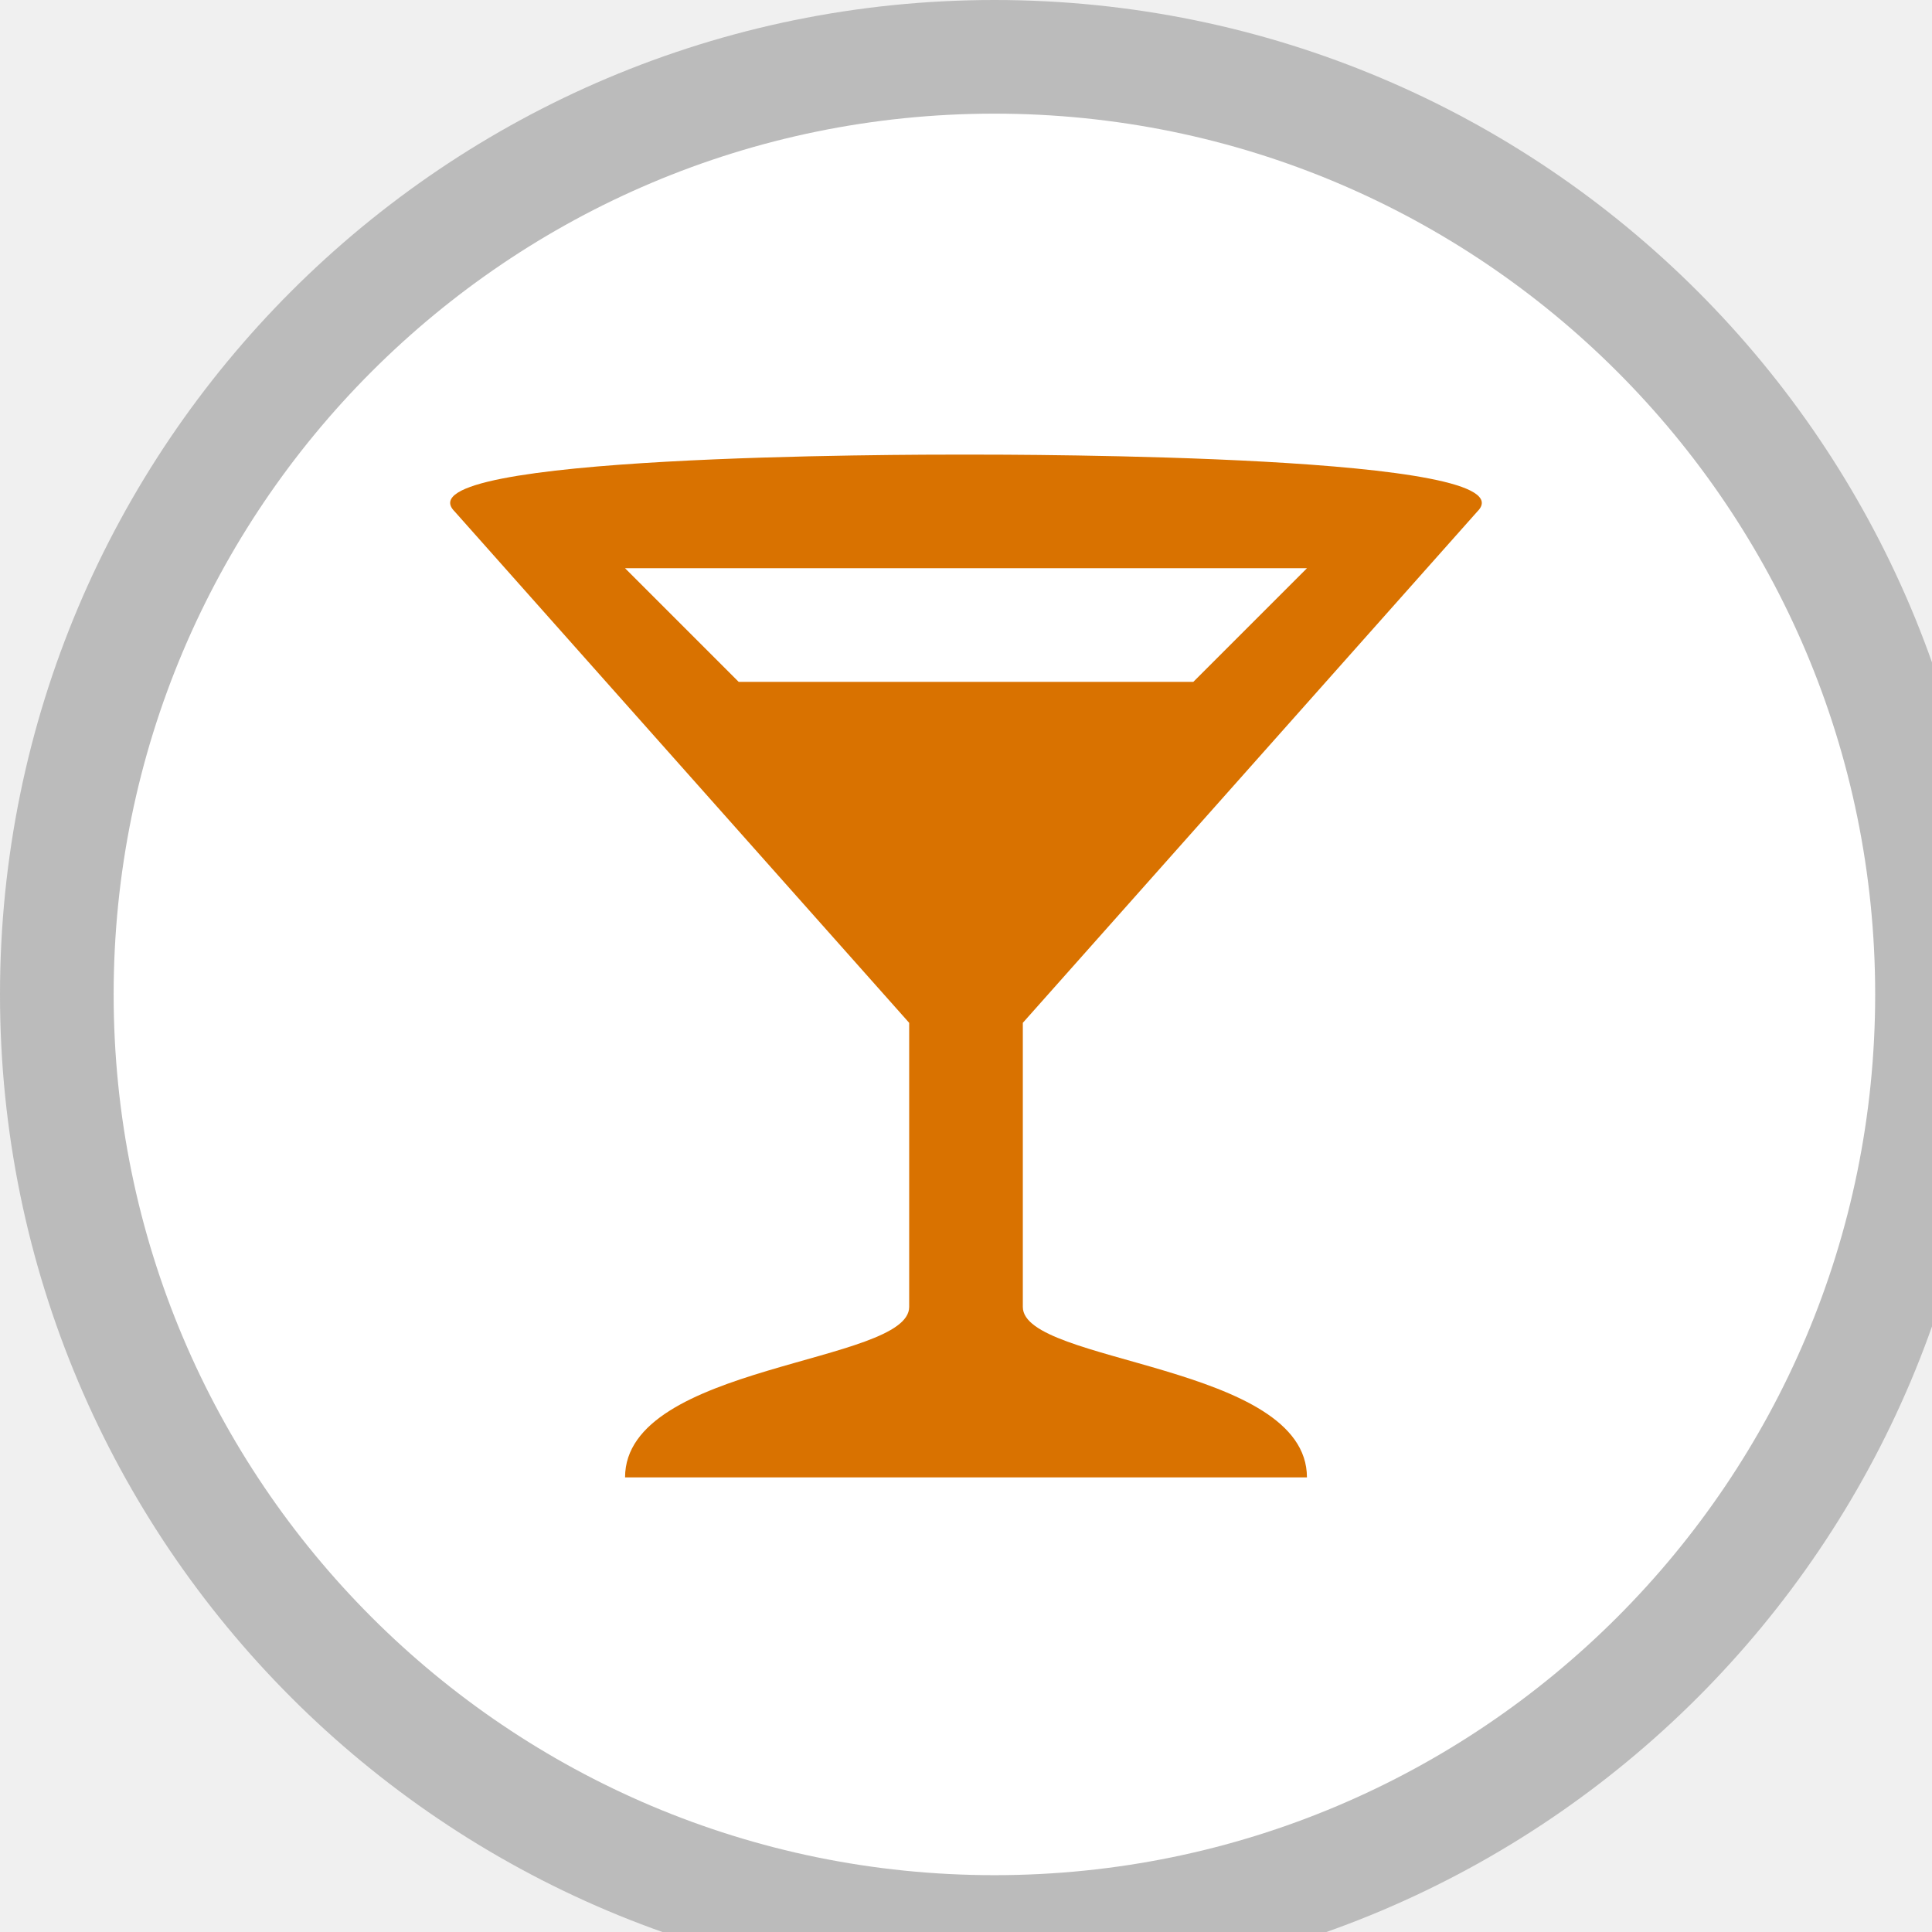
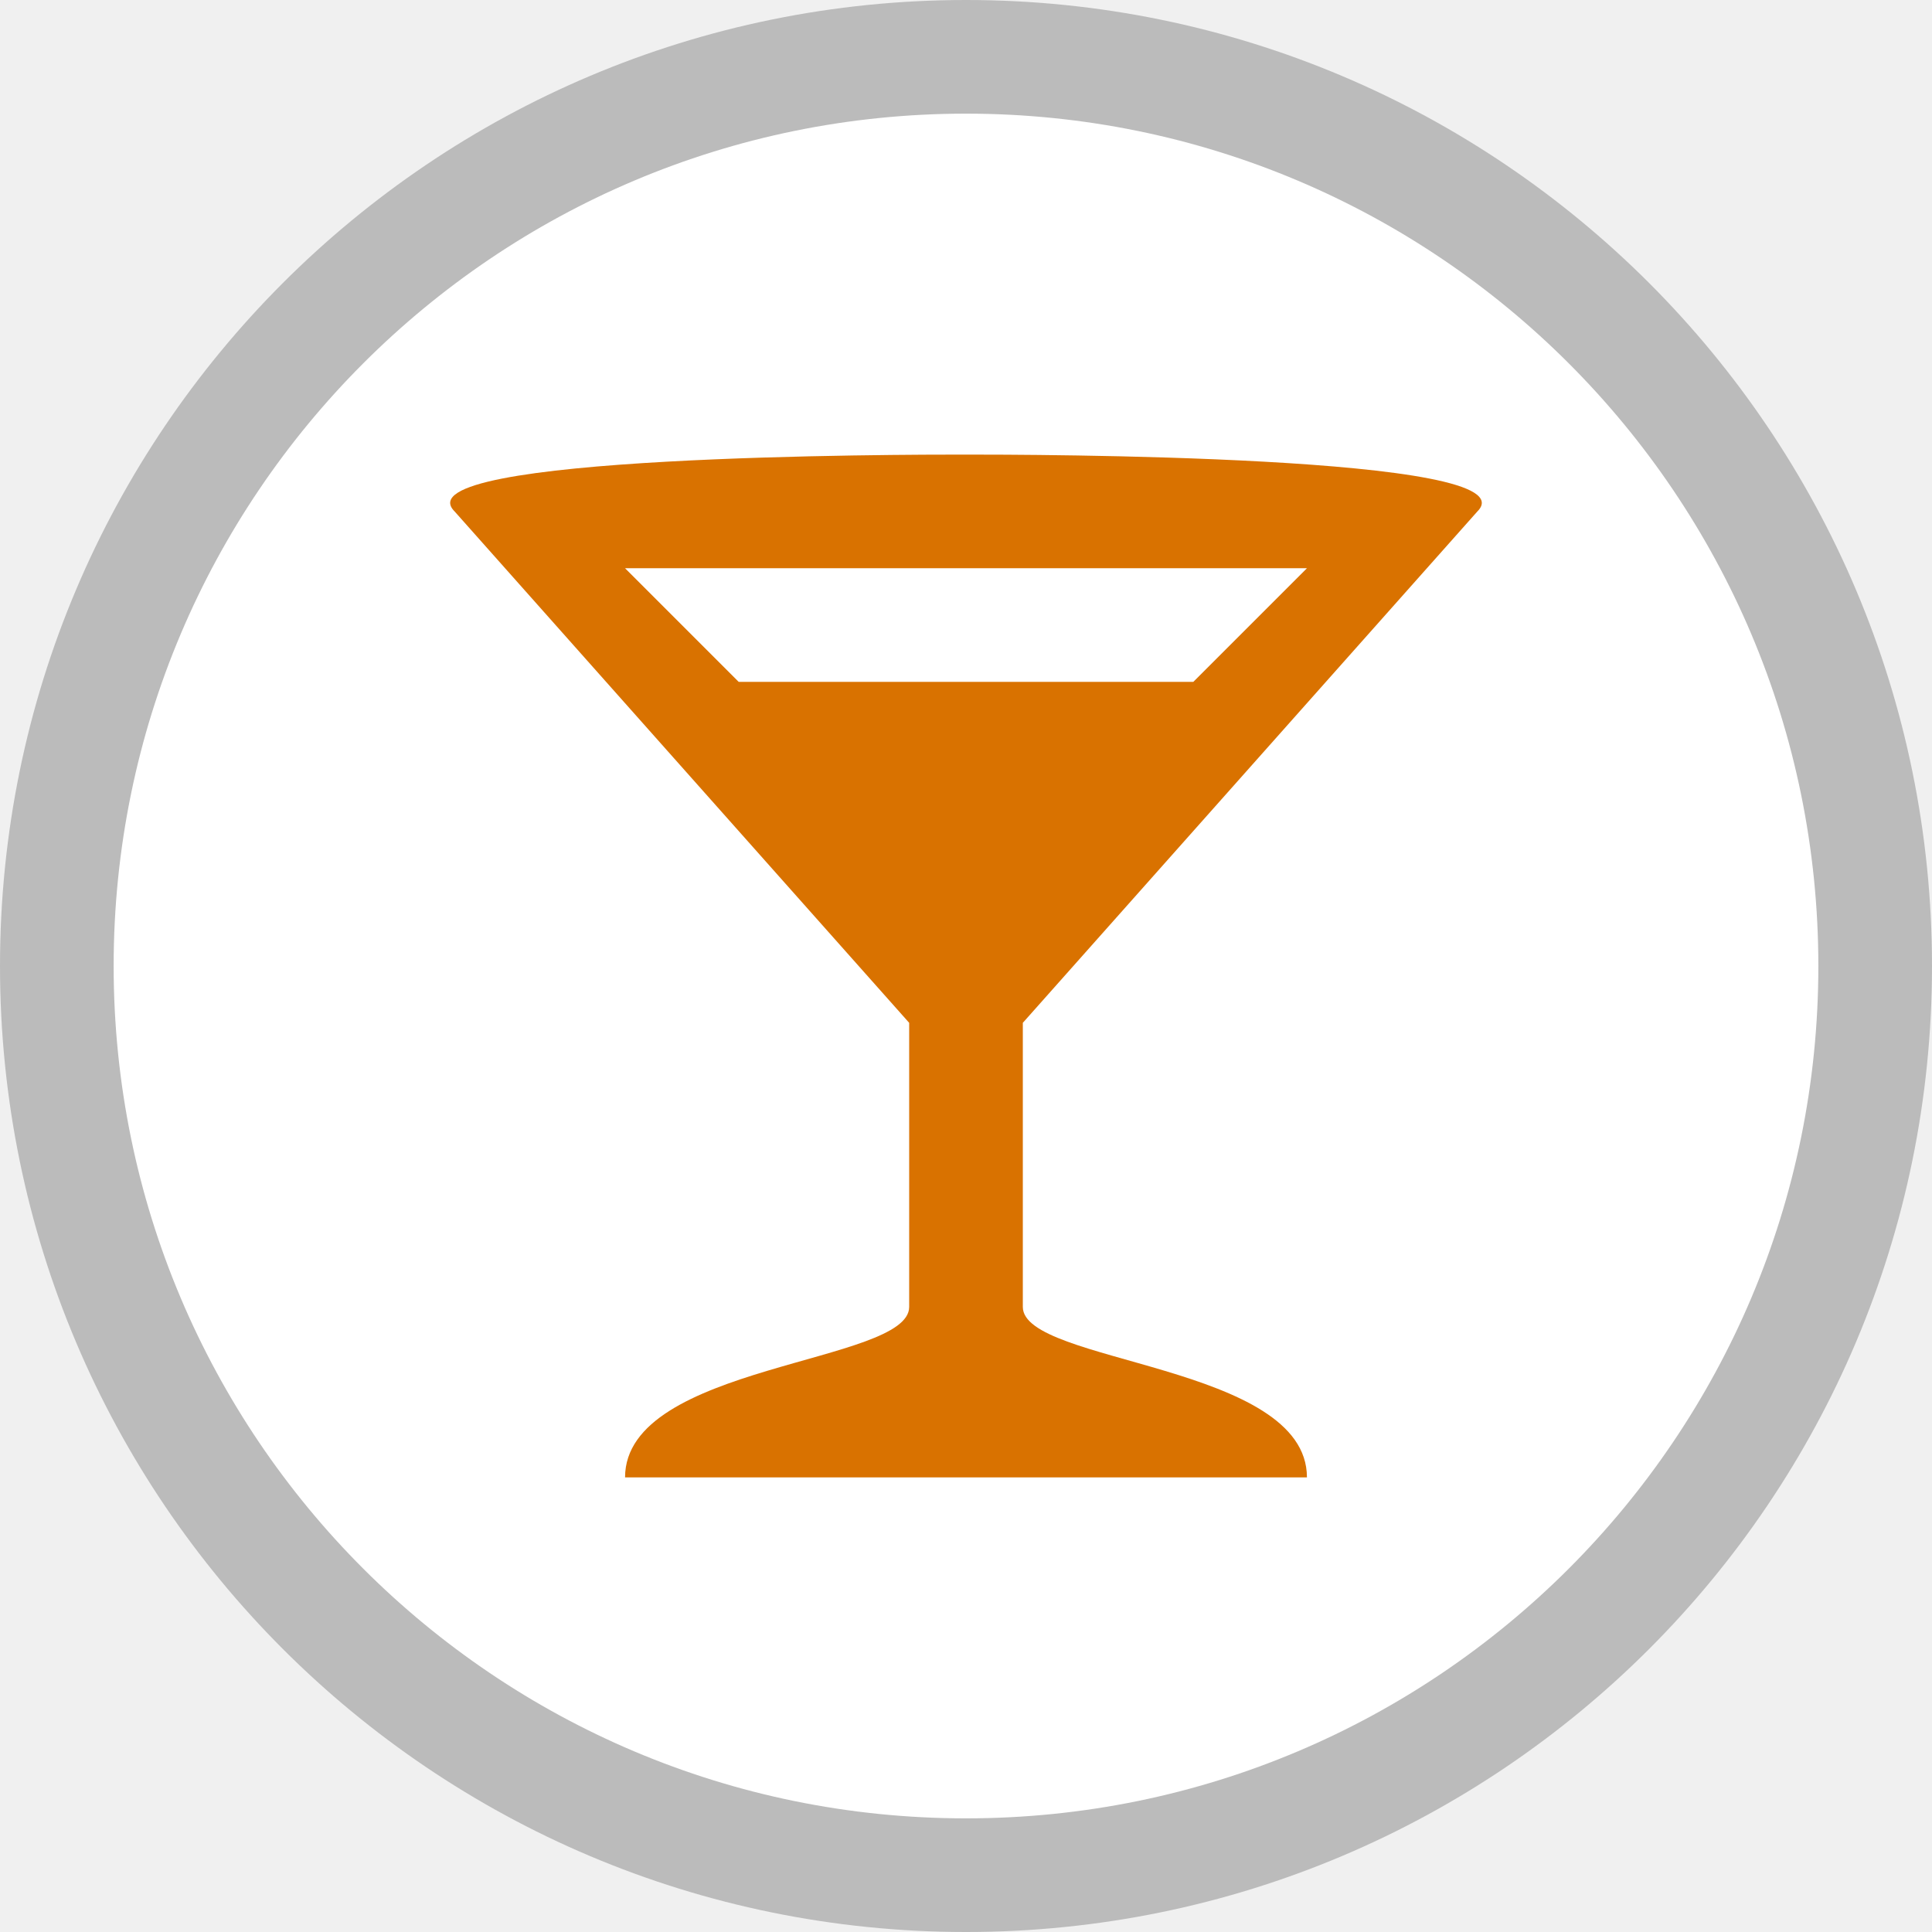
<svg xmlns="http://www.w3.org/2000/svg" viewBox="0 0 17 17" height="17" width="17">
  <rect fill="none" x="0" y="0" width="17" height="17" />
-   <rect x="1" y="1" rx="7.75" ry="7.75" width="15.5" height="15.5" stroke="#bbb" style="stroke-linejoin:round;stroke-miterlimit:4;" fill="#bbb" stroke-width="2" />
-   <rect x="1" y="1" width="15.5" height="15.5" rx="7.75" ry="7.75" fill="#fff" />
+   <rect x="1" y="1" rx="7.5" ry="7.5" width="15" height="15" stroke="#bbb" style="stroke-linejoin:round;stroke-miterlimit:4;" fill="#bbb" stroke-width="2" />
+   <rect x="1" y="1" width="15" height="15" rx="7.5" ry="7.5" fill="#fff" />
  <path fill="#d97200" transform="translate(3 3)" d="M5.488,1C4.976,1,0.5,1,1,1.5L5,6v2.5C5,9,2.5,9,2.5,10h6  C8.5,9,6,9,6,8.5V6l4-4.5C10.5,1,6.001,1,5.488,1z M2.5,2h6l-1,1h-4L2.5,2z" />
</svg>
